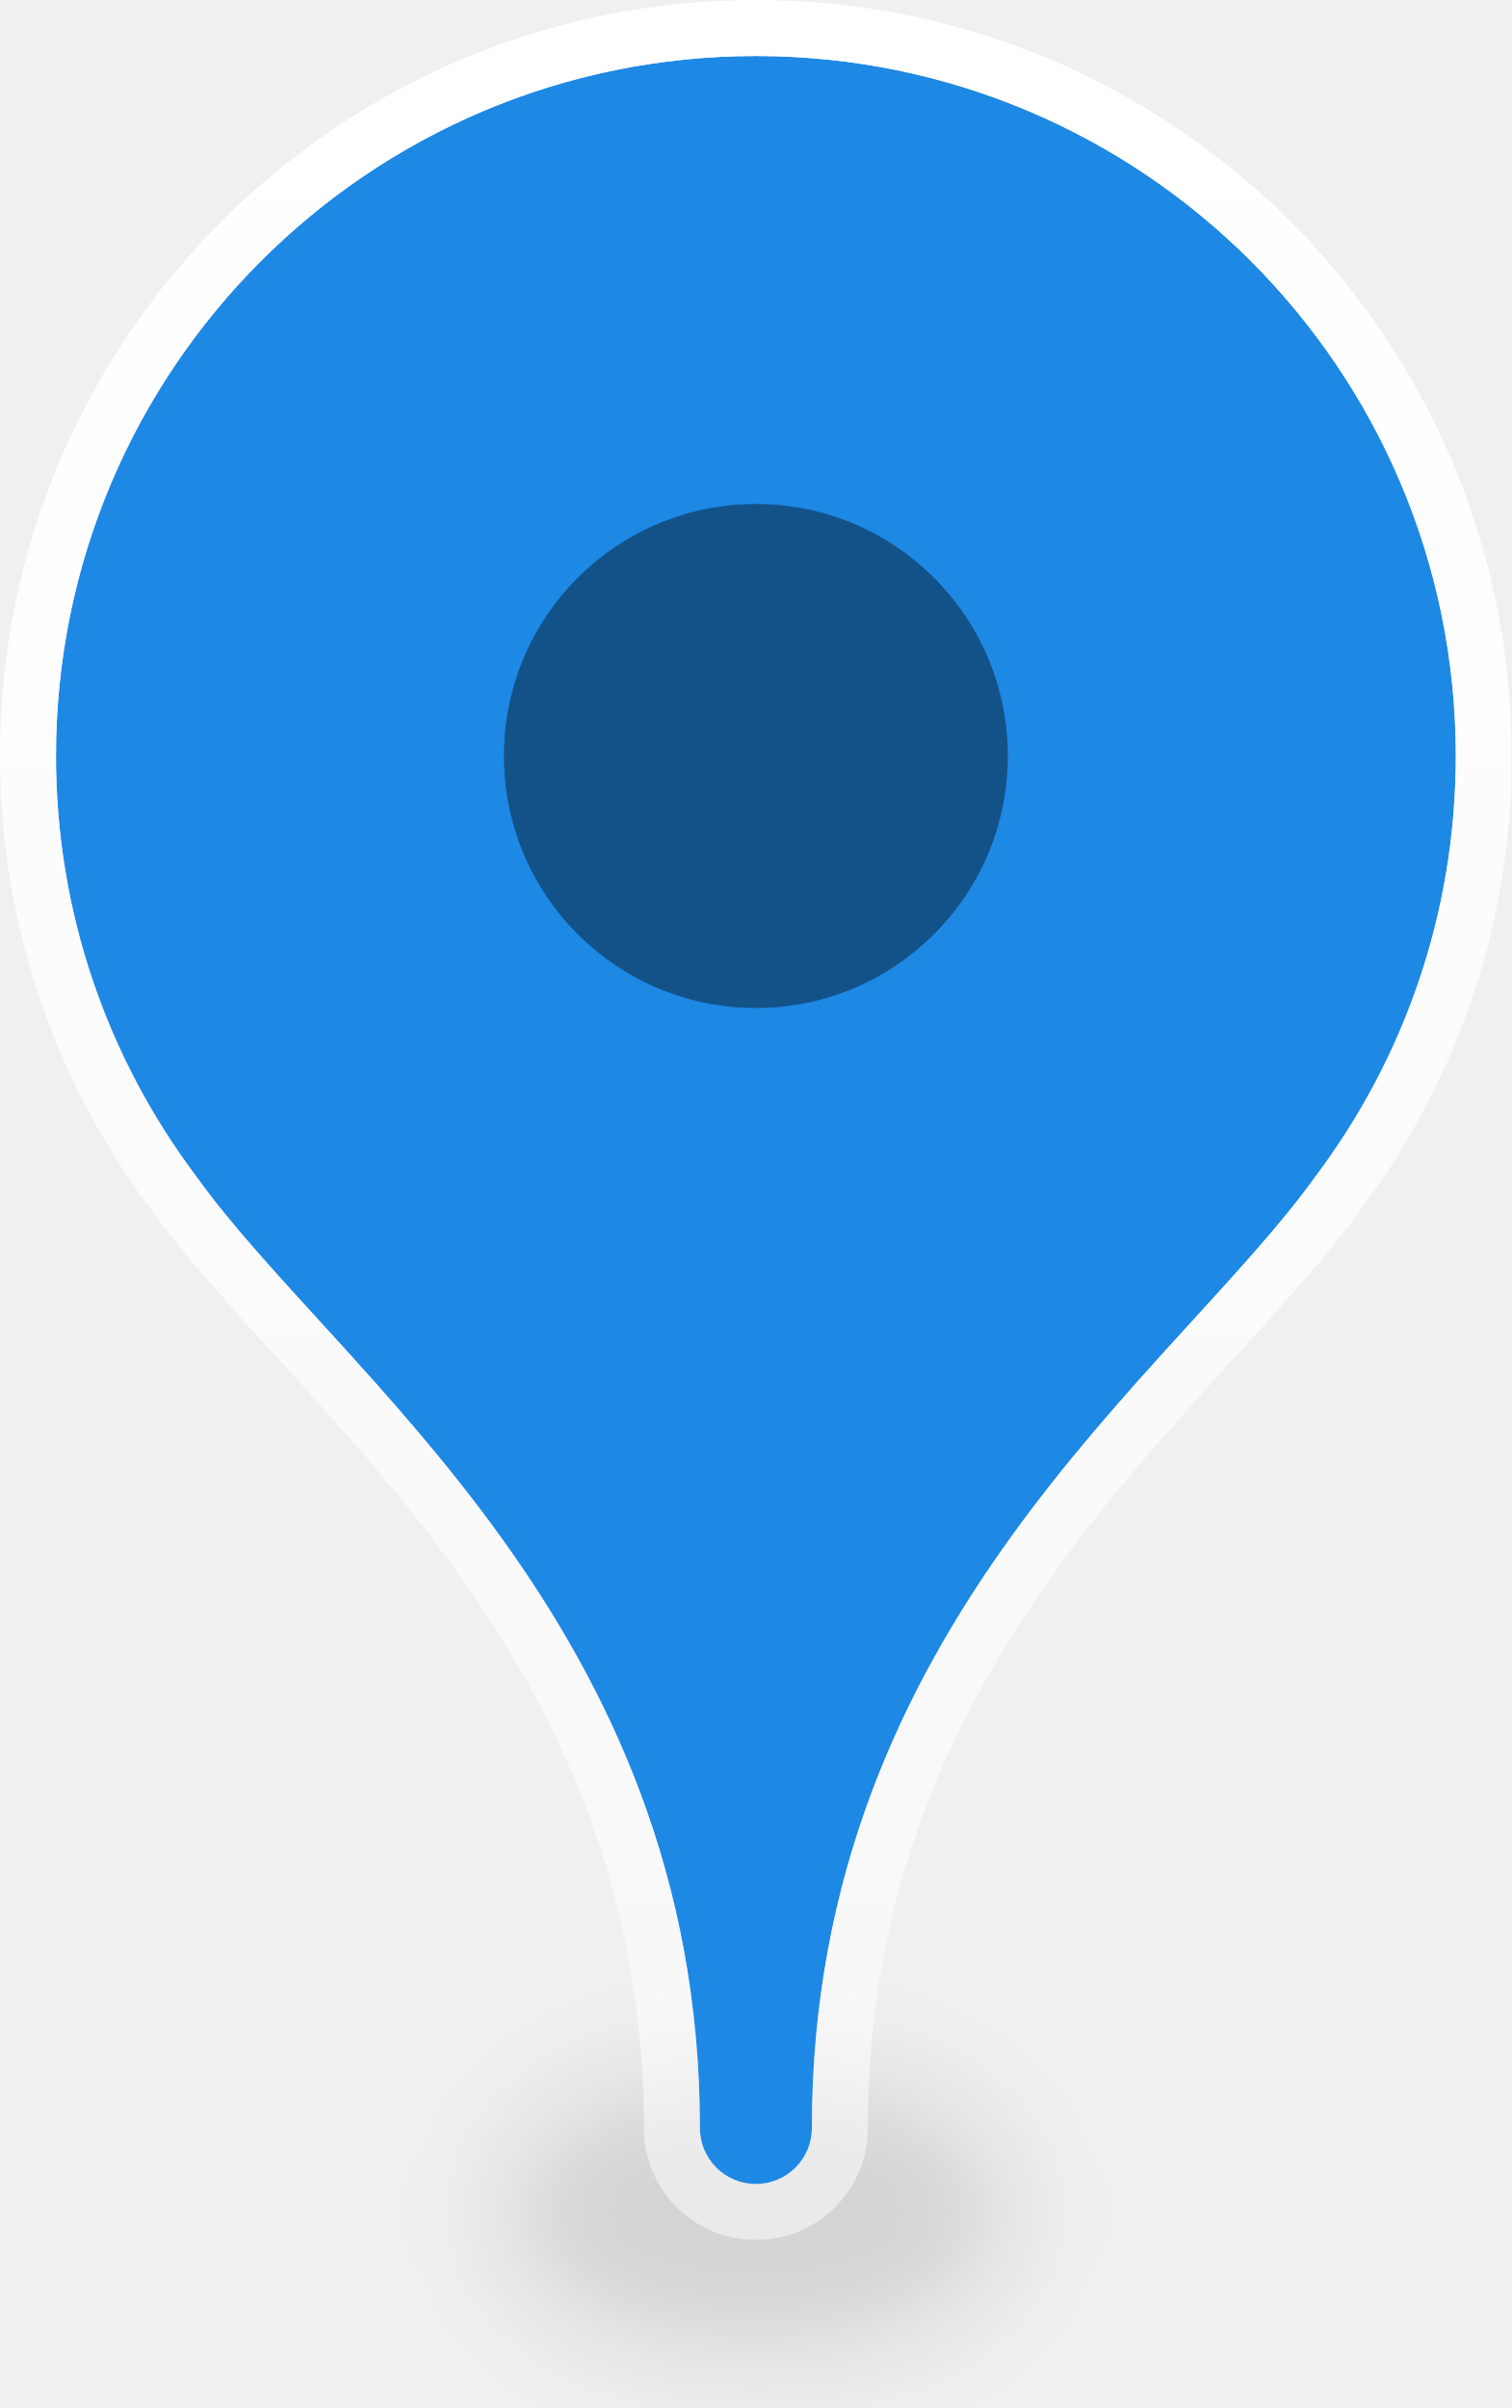
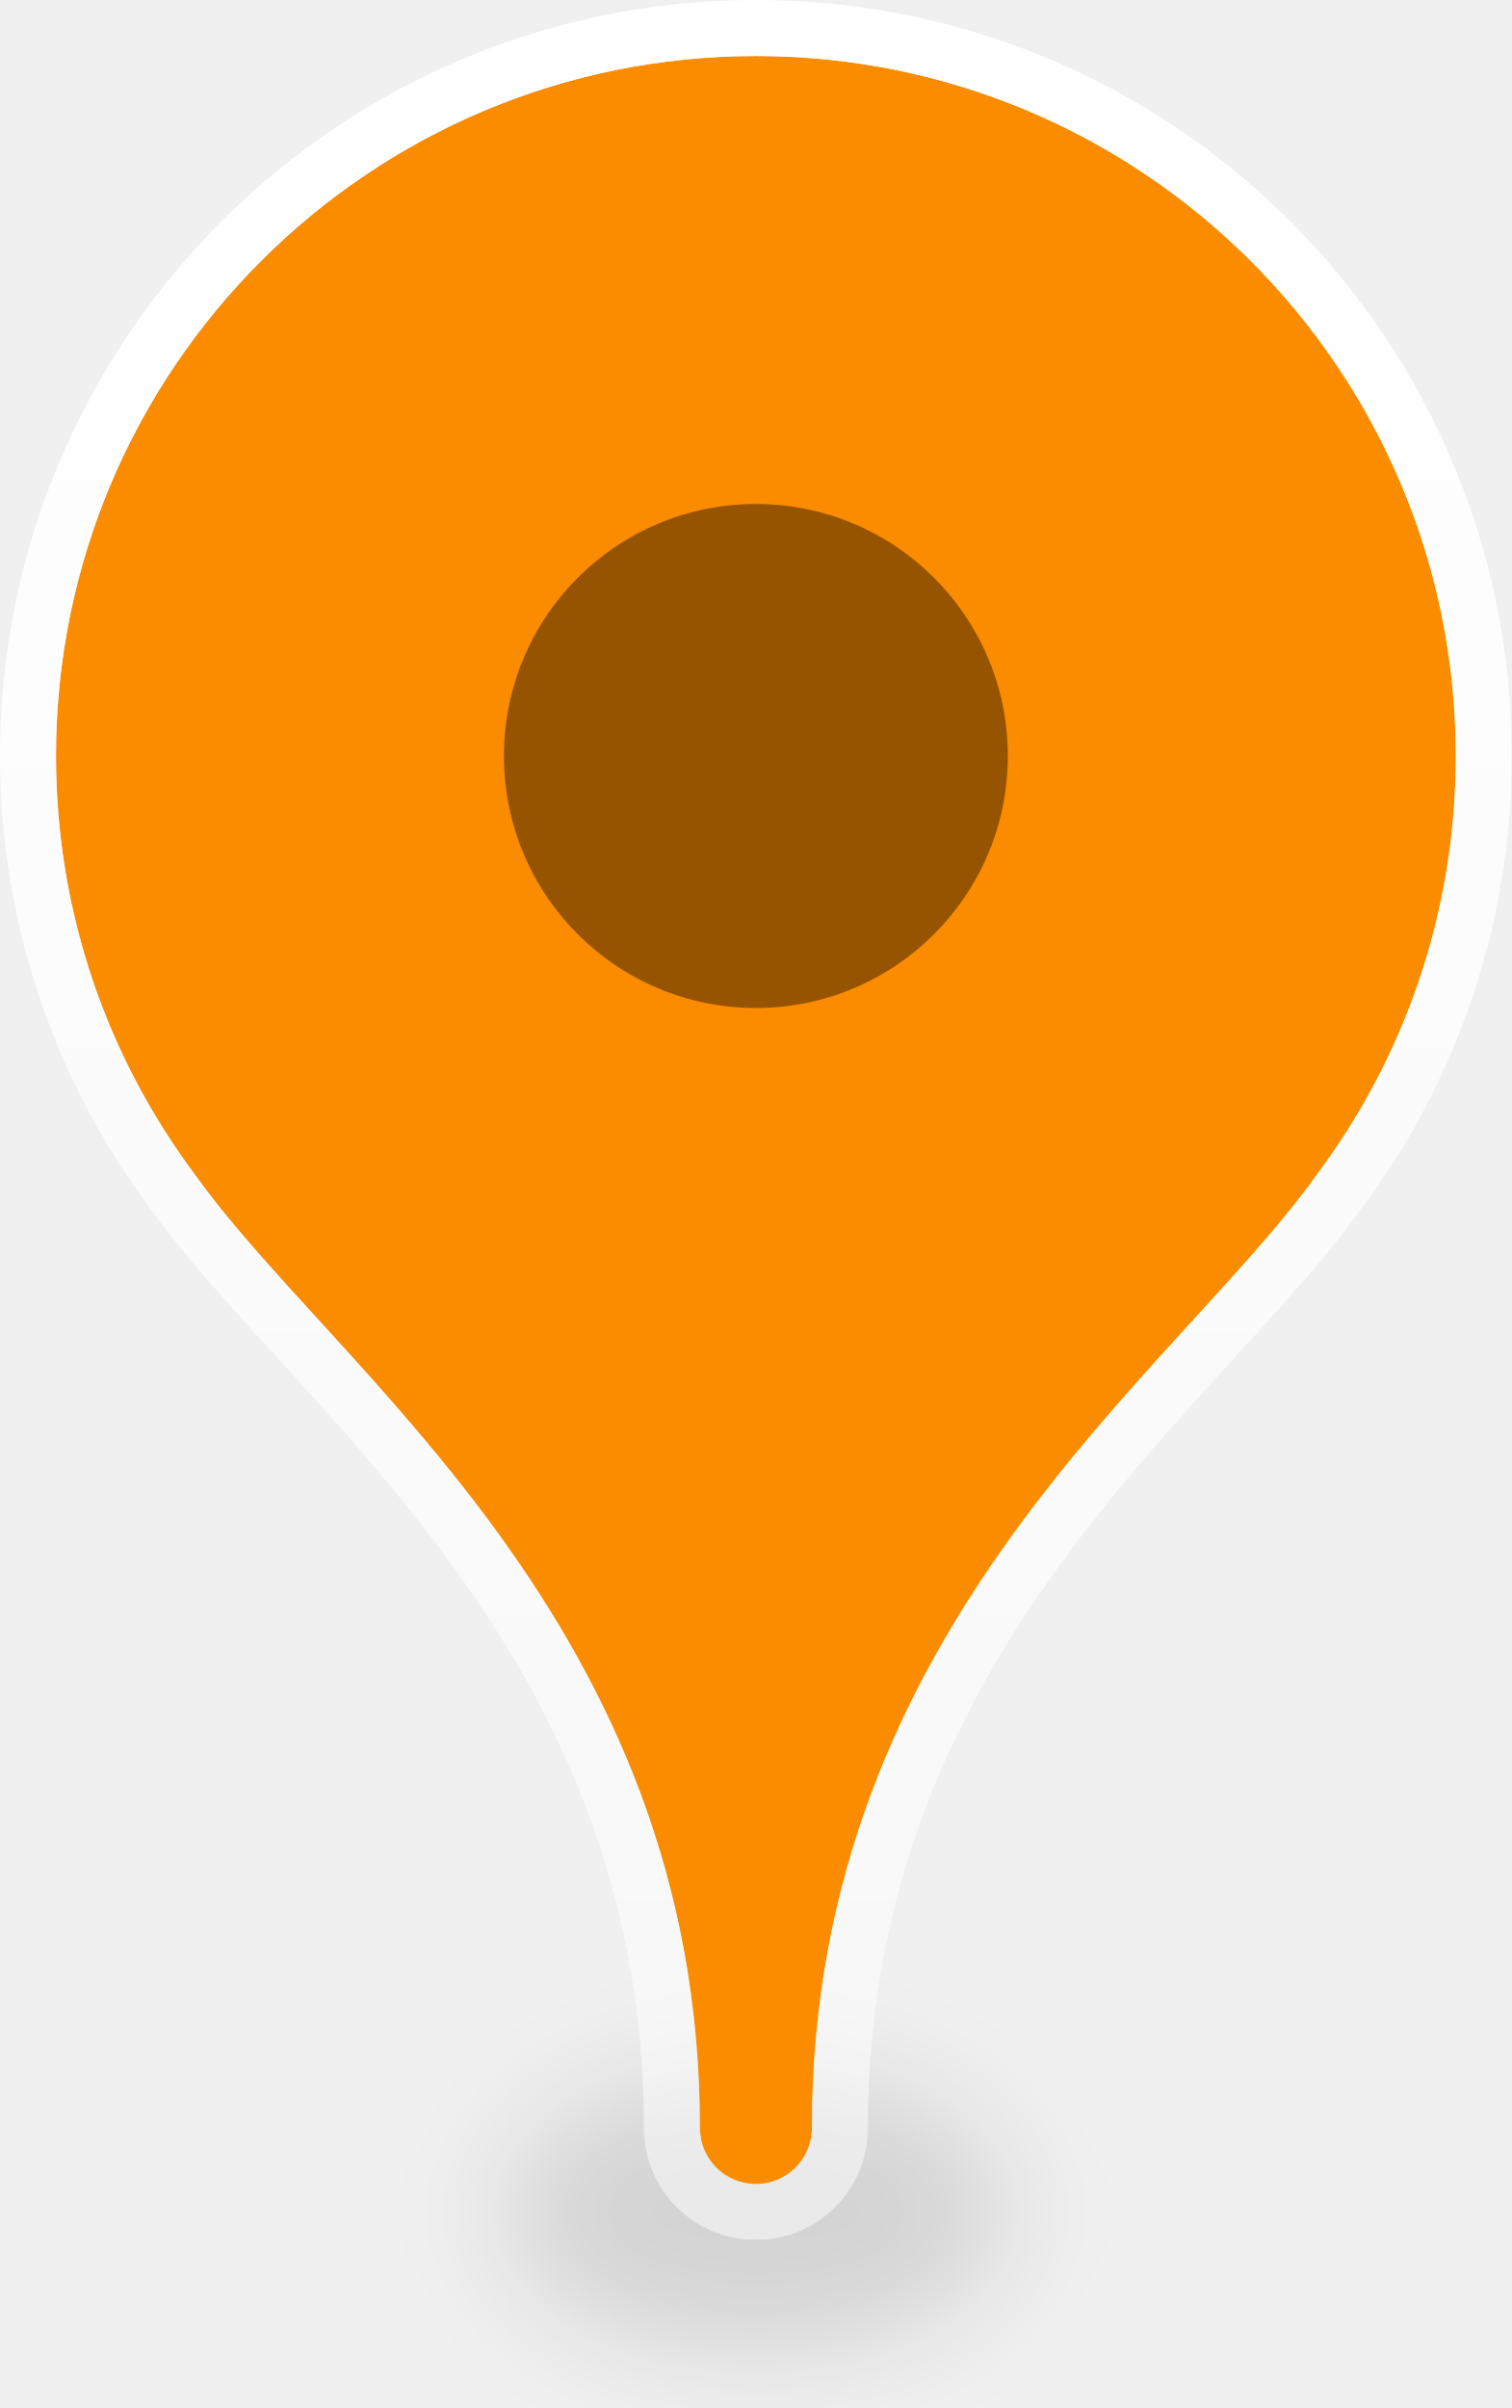
<svg xmlns="http://www.w3.org/2000/svg" preserveAspectRatio="none" overflow="visible" style="display: block;" width="27" height="43" viewBox="0 0 27 43" fill="none">
  <g id="Maps / Markers / Spotlight Marker" clip-path="url(#clip0_0_40)">
    <g id="Ellipse 2" filter="url(#filter0_f_0_40)">
      <ellipse cx="13.5" cy="39.5" rx="4.5" ry="2.5" fill="black" fill-opacity="0.12" />
    </g>
    <g id="Union">
      <mask id="path-2-outside-1_0_40" maskUnits="userSpaceOnUse" x="0" y="0" width="27" height="40" fill="black">
        <rect fill="white" width="27" height="40" />
        <path d="M13.5 1C20.404 1 26 6.596 26 13.5C26 16.314 25.069 18.911 23.5 21C21 24.5 14.5 29 14.5 38C14.5 38.552 14.052 39 13.5 39C12.948 39 12.5 38.552 12.5 38C12.5 29 6 24.5 3.5 21C1.931 18.911 1 16.314 1 13.5C1 6.596 6.596 1 13.5 1Z" />
      </mask>
-       <path d="M13.5 1C20.404 1 26 6.596 26 13.5C26 16.314 25.069 18.911 23.5 21C21 24.5 14.5 29 14.5 38C14.5 38.552 14.052 39 13.5 39C12.948 39 12.5 38.552 12.5 38C12.5 29 6 24.5 3.5 21C1.931 18.911 1 16.314 1 13.5C1 6.596 6.596 1 13.5 1Z" fill="#1E88E5" />
+       <path d="M13.5 1C20.404 1 26 6.596 26 13.5C26 16.314 25.069 18.911 23.5 21C21 24.5 14.5 29 14.5 38C14.5 38.552 14.052 39 13.5 39C12.948 39 12.5 38.552 12.5 38C12.5 29 6 24.5 3.5 21C1.931 18.911 1 16.314 1 13.5C1 6.596 6.596 1 13.5 1Z" fill="#FB8C00" />
      <path d="M23.5 21L22.701 20.399L22.693 20.409L22.686 20.419L23.5 21ZM3.5 21L4.314 20.419L4.307 20.409L4.3 20.399L3.5 21ZM13.5 1V2C19.851 2 25 7.149 25 13.5H26H27C27 6.044 20.956 0 13.5 0V1ZM26 13.5H25C25 16.09 24.144 18.477 22.701 20.399L23.5 21L24.299 21.601C25.994 19.344 27 16.538 27 13.5H26ZM23.5 21L22.686 20.419C22.105 21.233 21.283 22.115 20.3 23.194C19.337 24.251 18.256 25.459 17.251 26.853C15.23 29.657 13.5 33.233 13.5 38H14.5H15.5C15.5 33.767 17.02 30.593 18.874 28.022C19.806 26.729 20.82 25.593 21.778 24.541C22.717 23.51 23.645 22.517 24.314 21.581L23.5 21ZM14.5 38H13.5V39V40C14.605 40 15.5 39.105 15.5 38H14.5ZM13.5 39V38H12.5H11.5C11.5 39.105 12.395 40 13.5 40V39ZM12.5 38H13.5C13.5 33.233 11.77 29.657 9.749 26.853C8.744 25.459 7.663 24.251 6.7 23.194C5.717 22.115 4.895 21.233 4.314 20.419L3.5 21L2.686 21.581C3.355 22.517 4.283 23.51 5.222 24.541C6.18 25.593 7.194 26.729 8.126 28.022C9.98 30.593 11.5 33.767 11.5 38H12.5ZM3.5 21L4.3 20.399C2.856 18.477 2 16.09 2 13.5H1H0C0 16.538 1.006 19.344 2.7 21.601L3.5 21ZM1 13.5H2C2 7.149 7.149 2 13.5 2V1V0C6.044 0 0 6.044 0 13.5H1Z" fill="url(#paint0_linear_0_40)" mask="url(#path-2-outside-1_0_40)" />
    </g>
    <circle id="Ellipse 3" cx="13.5" cy="13.5" r="4.5" fill="black" fill-opacity="0.4" />
  </g>
  <defs>
    <filter id="filter0_f_0_40" x="7" y="35" width="13" height="9" filterUnits="userSpaceOnUse" color-interpolation-filters="sRGB">
      <feFlood flood-opacity="0" result="BackgroundImageFix" />
      <feBlend mode="normal" in="SourceGraphic" in2="BackgroundImageFix" result="shape" />
      <feGaussianBlur stdDeviation="1" result="effect1_foregroundBlur_0_40" />
    </filter>
    <linearGradient id="paint0_linear_0_40" x1="13.5" y1="1" x2="13.5" y2="39" gradientUnits="userSpaceOnUse">
      <stop stop-color="white" />
      <stop offset="1" stop-color="white" stop-opacity="0.5" />
    </linearGradient>
    <clipPath id="clip0_0_40">
      <rect width="27" height="43" fill="white" />
    </clipPath>
  </defs>
</svg>
